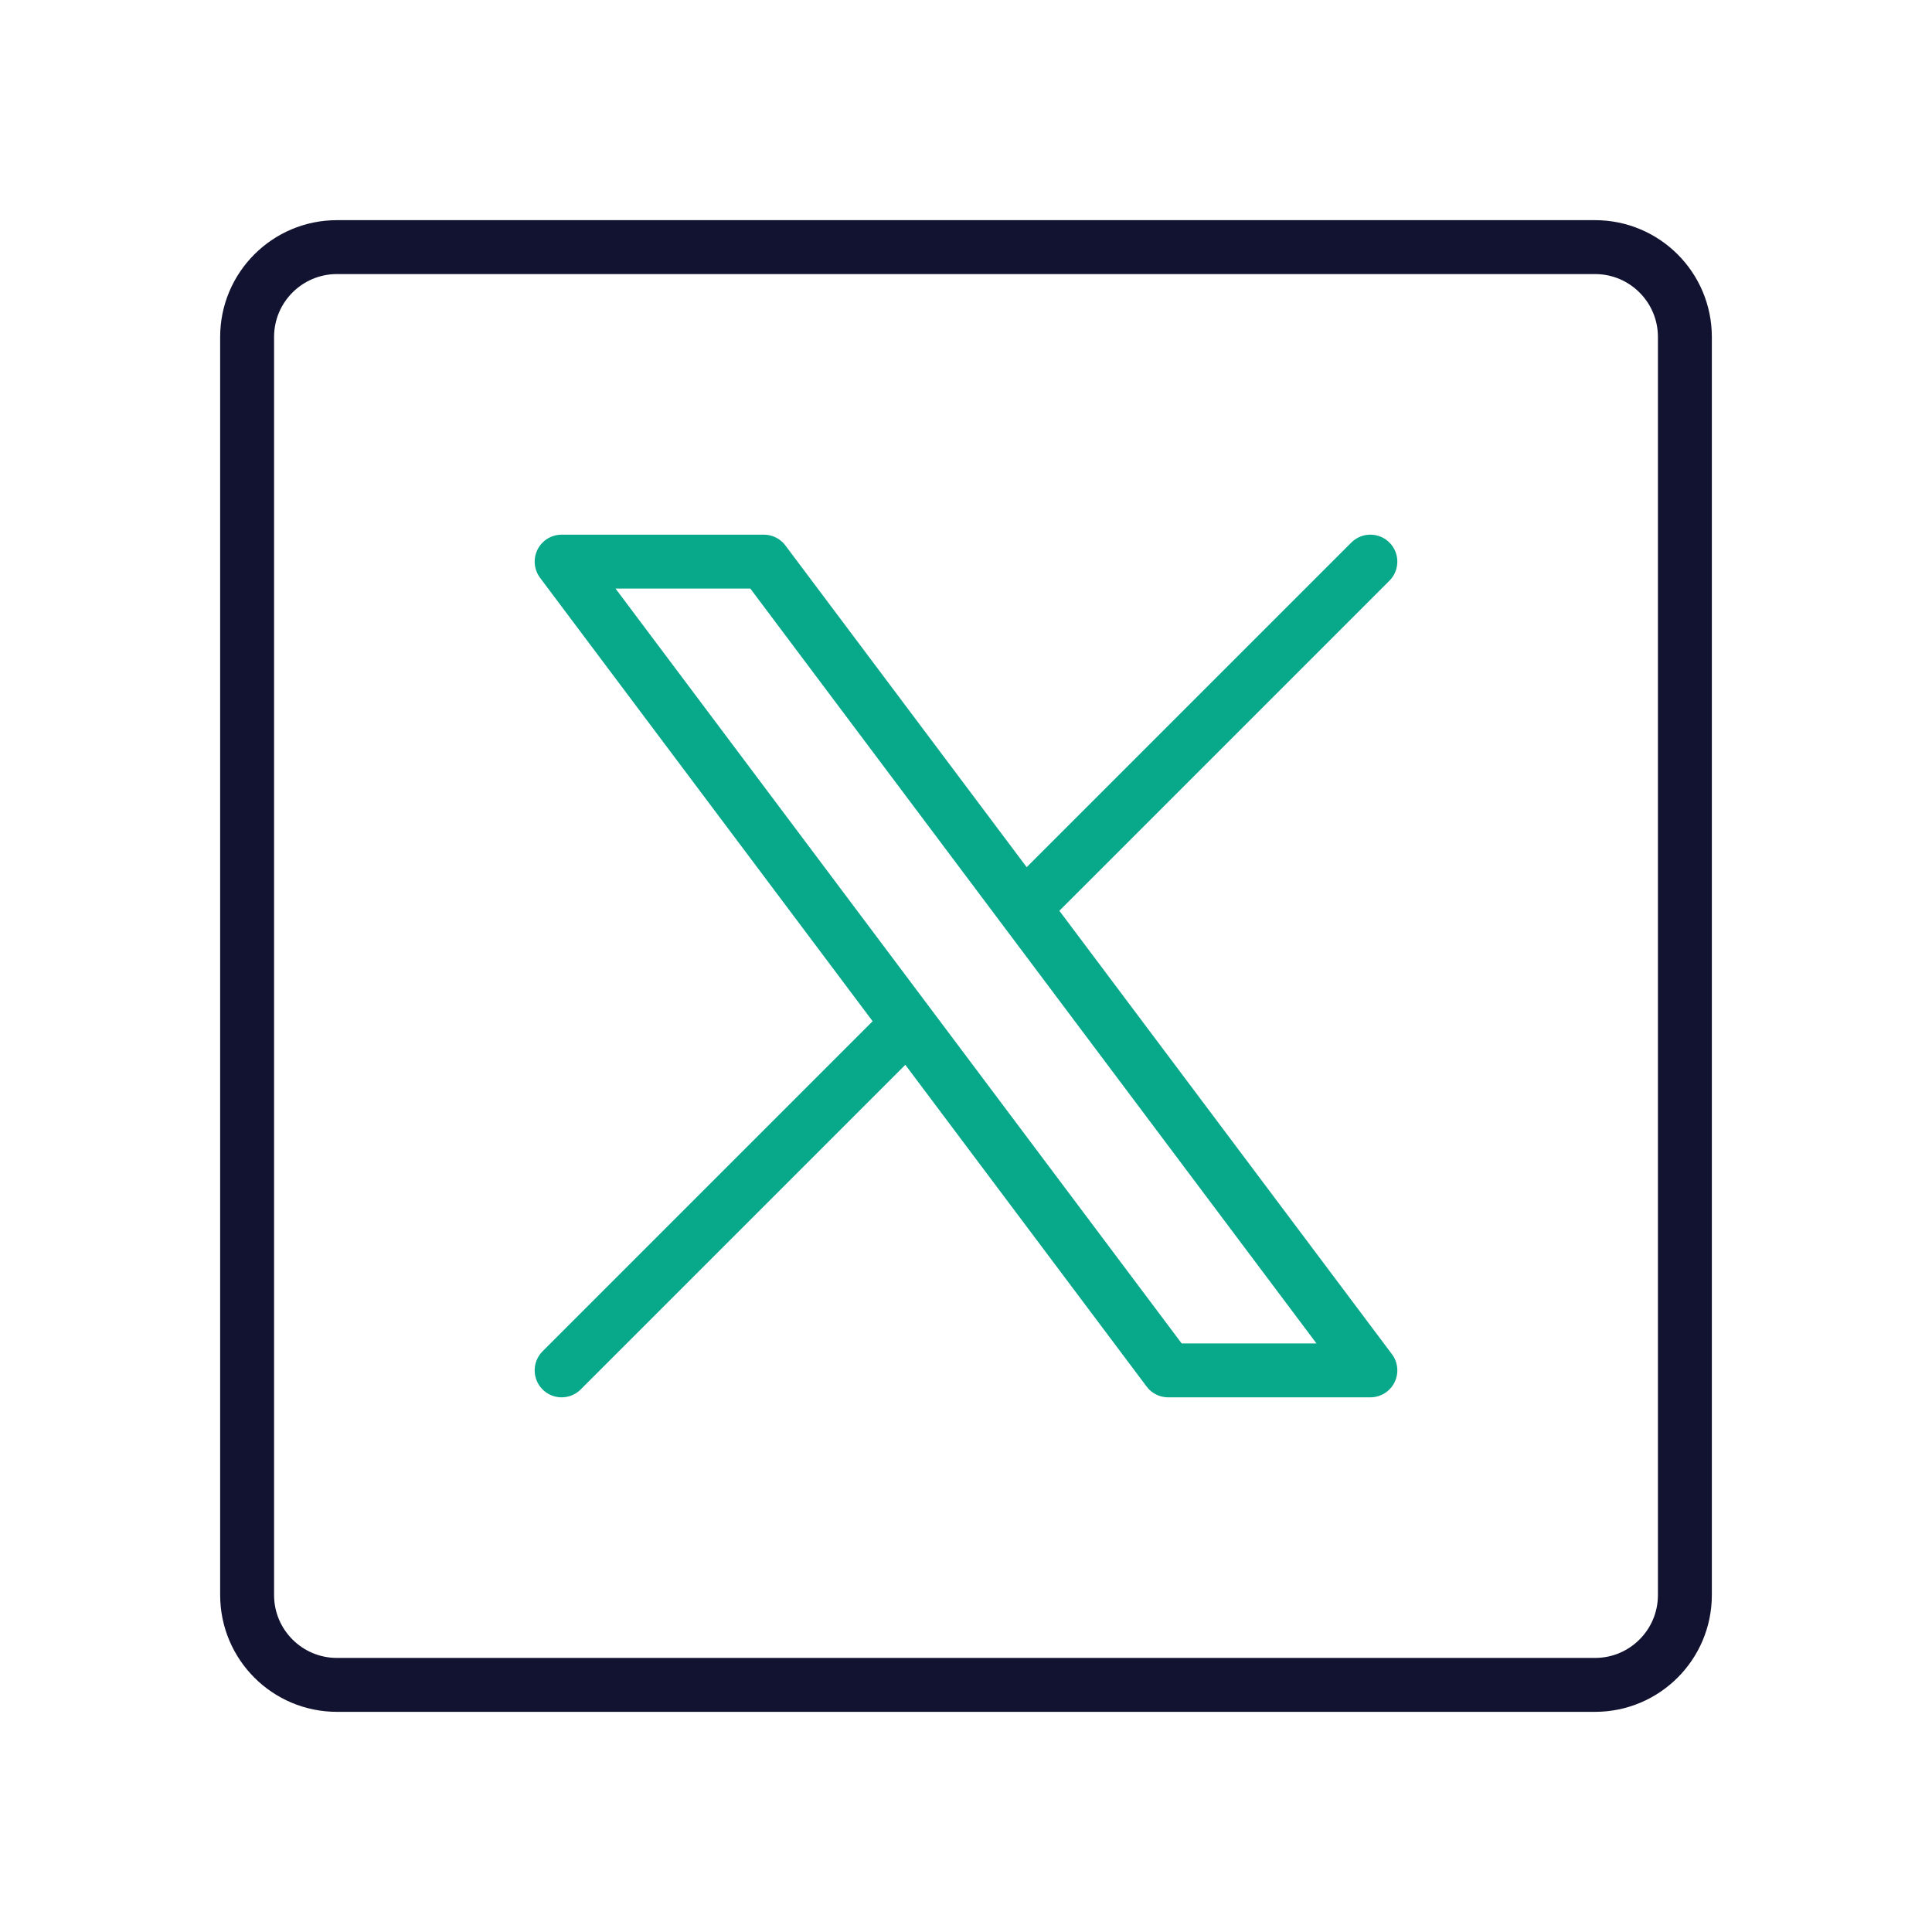
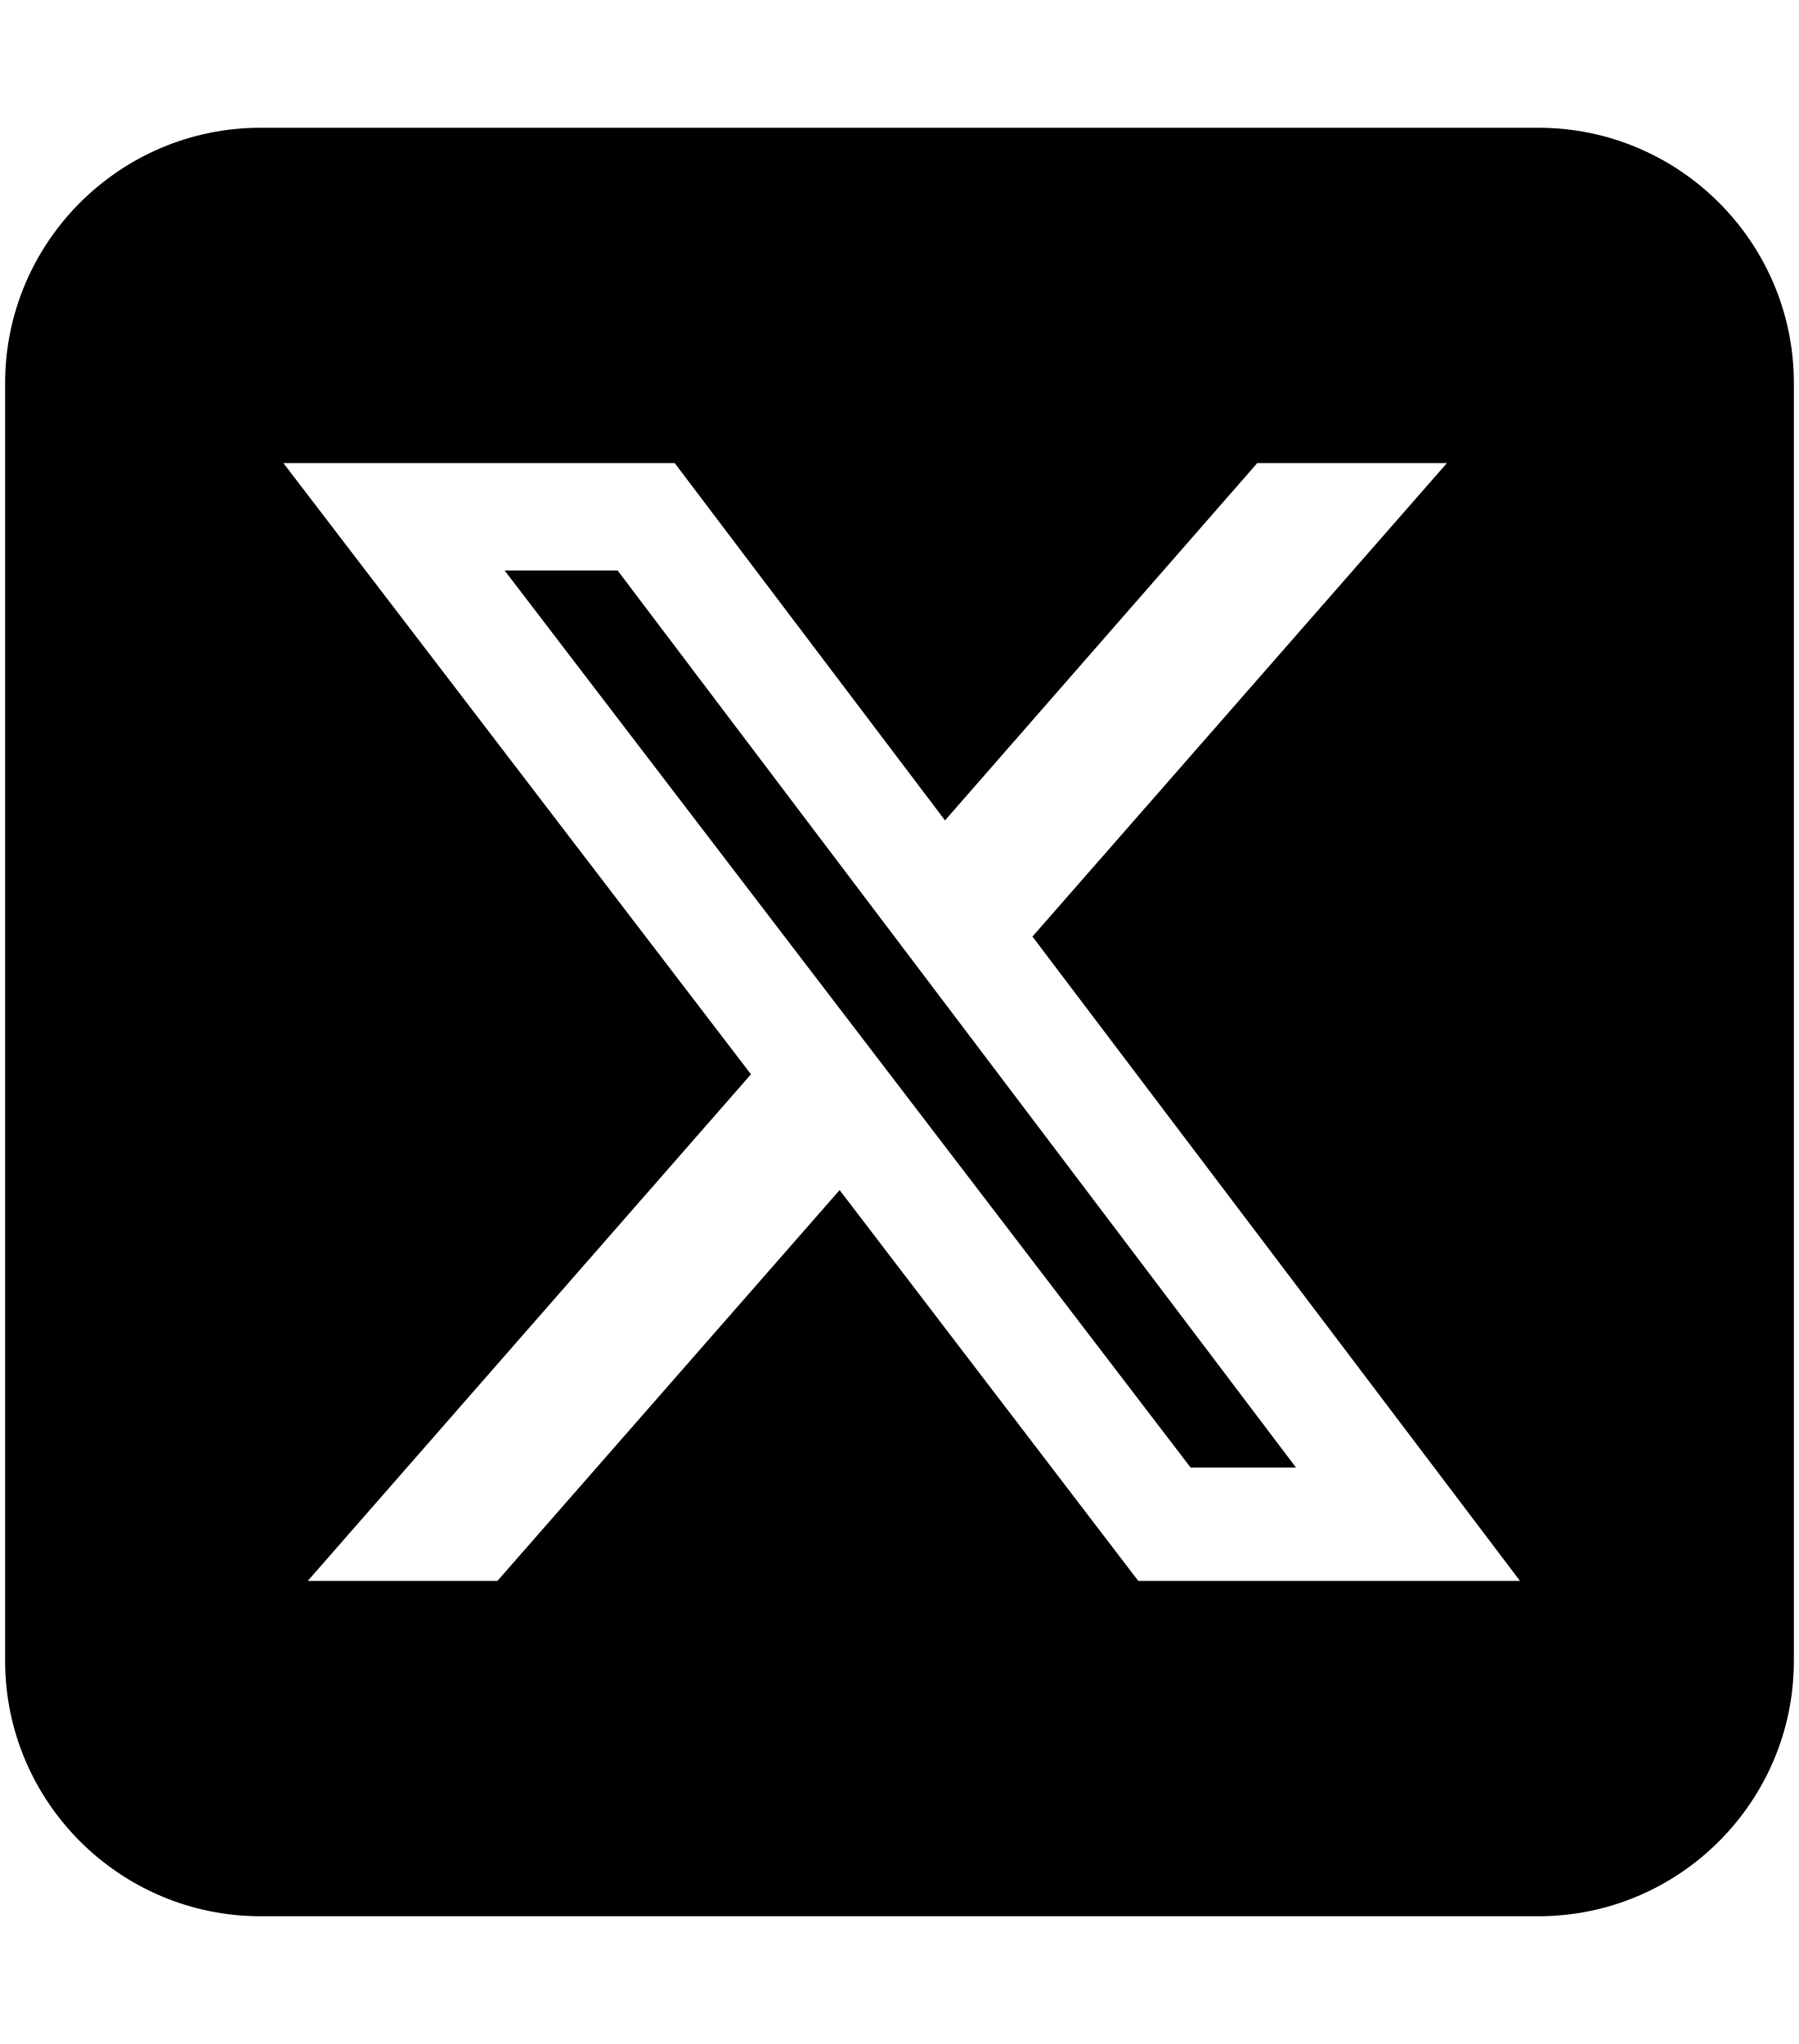
- <svg xmlns="http://www.w3.org/2000/svg" width="430" height="430" fill="none" viewBox="0 0 430 430">
-   <g stroke-linejoin="round" stroke-width="12">
-     <path stroke="#121331" d="M55 75c0-11.046 8.954-20 20-20h280c11.046 0 20 8.954 20 20v280c0 11.046-8.954 20-20 20H75c-11.046 0-20-8.954-20-20z" />
-     <path stroke="#08a88a" stroke-linecap="round" d="M125 125h45l135 180h-45zm180 0-77.143 77.143M125 305l77.143-77.143" />
-   </g>
+ <svg xmlns="http://www.w3.org/2000/svg" width="0.88em" height="1em" viewBox="0 0 448 512">
+   <path fill="black" d="M64 32C28.7 32 0 60.7 0 96v320c0 35.3 28.7 64 64 64h320c35.3 0 64-28.7 64-64V96c0-35.3-28.7-64-64-64zm297.1 84L257.3 234.6L379.4 396h-95.6L209 298.1L123.3 396H75.8l111-126.9L69.7 116h98l67.7 89.5l78.2-89.5zm-37.8 251.6L153.4 142.9h-28.3l171.8 224.7h26.3z" />
</svg>
